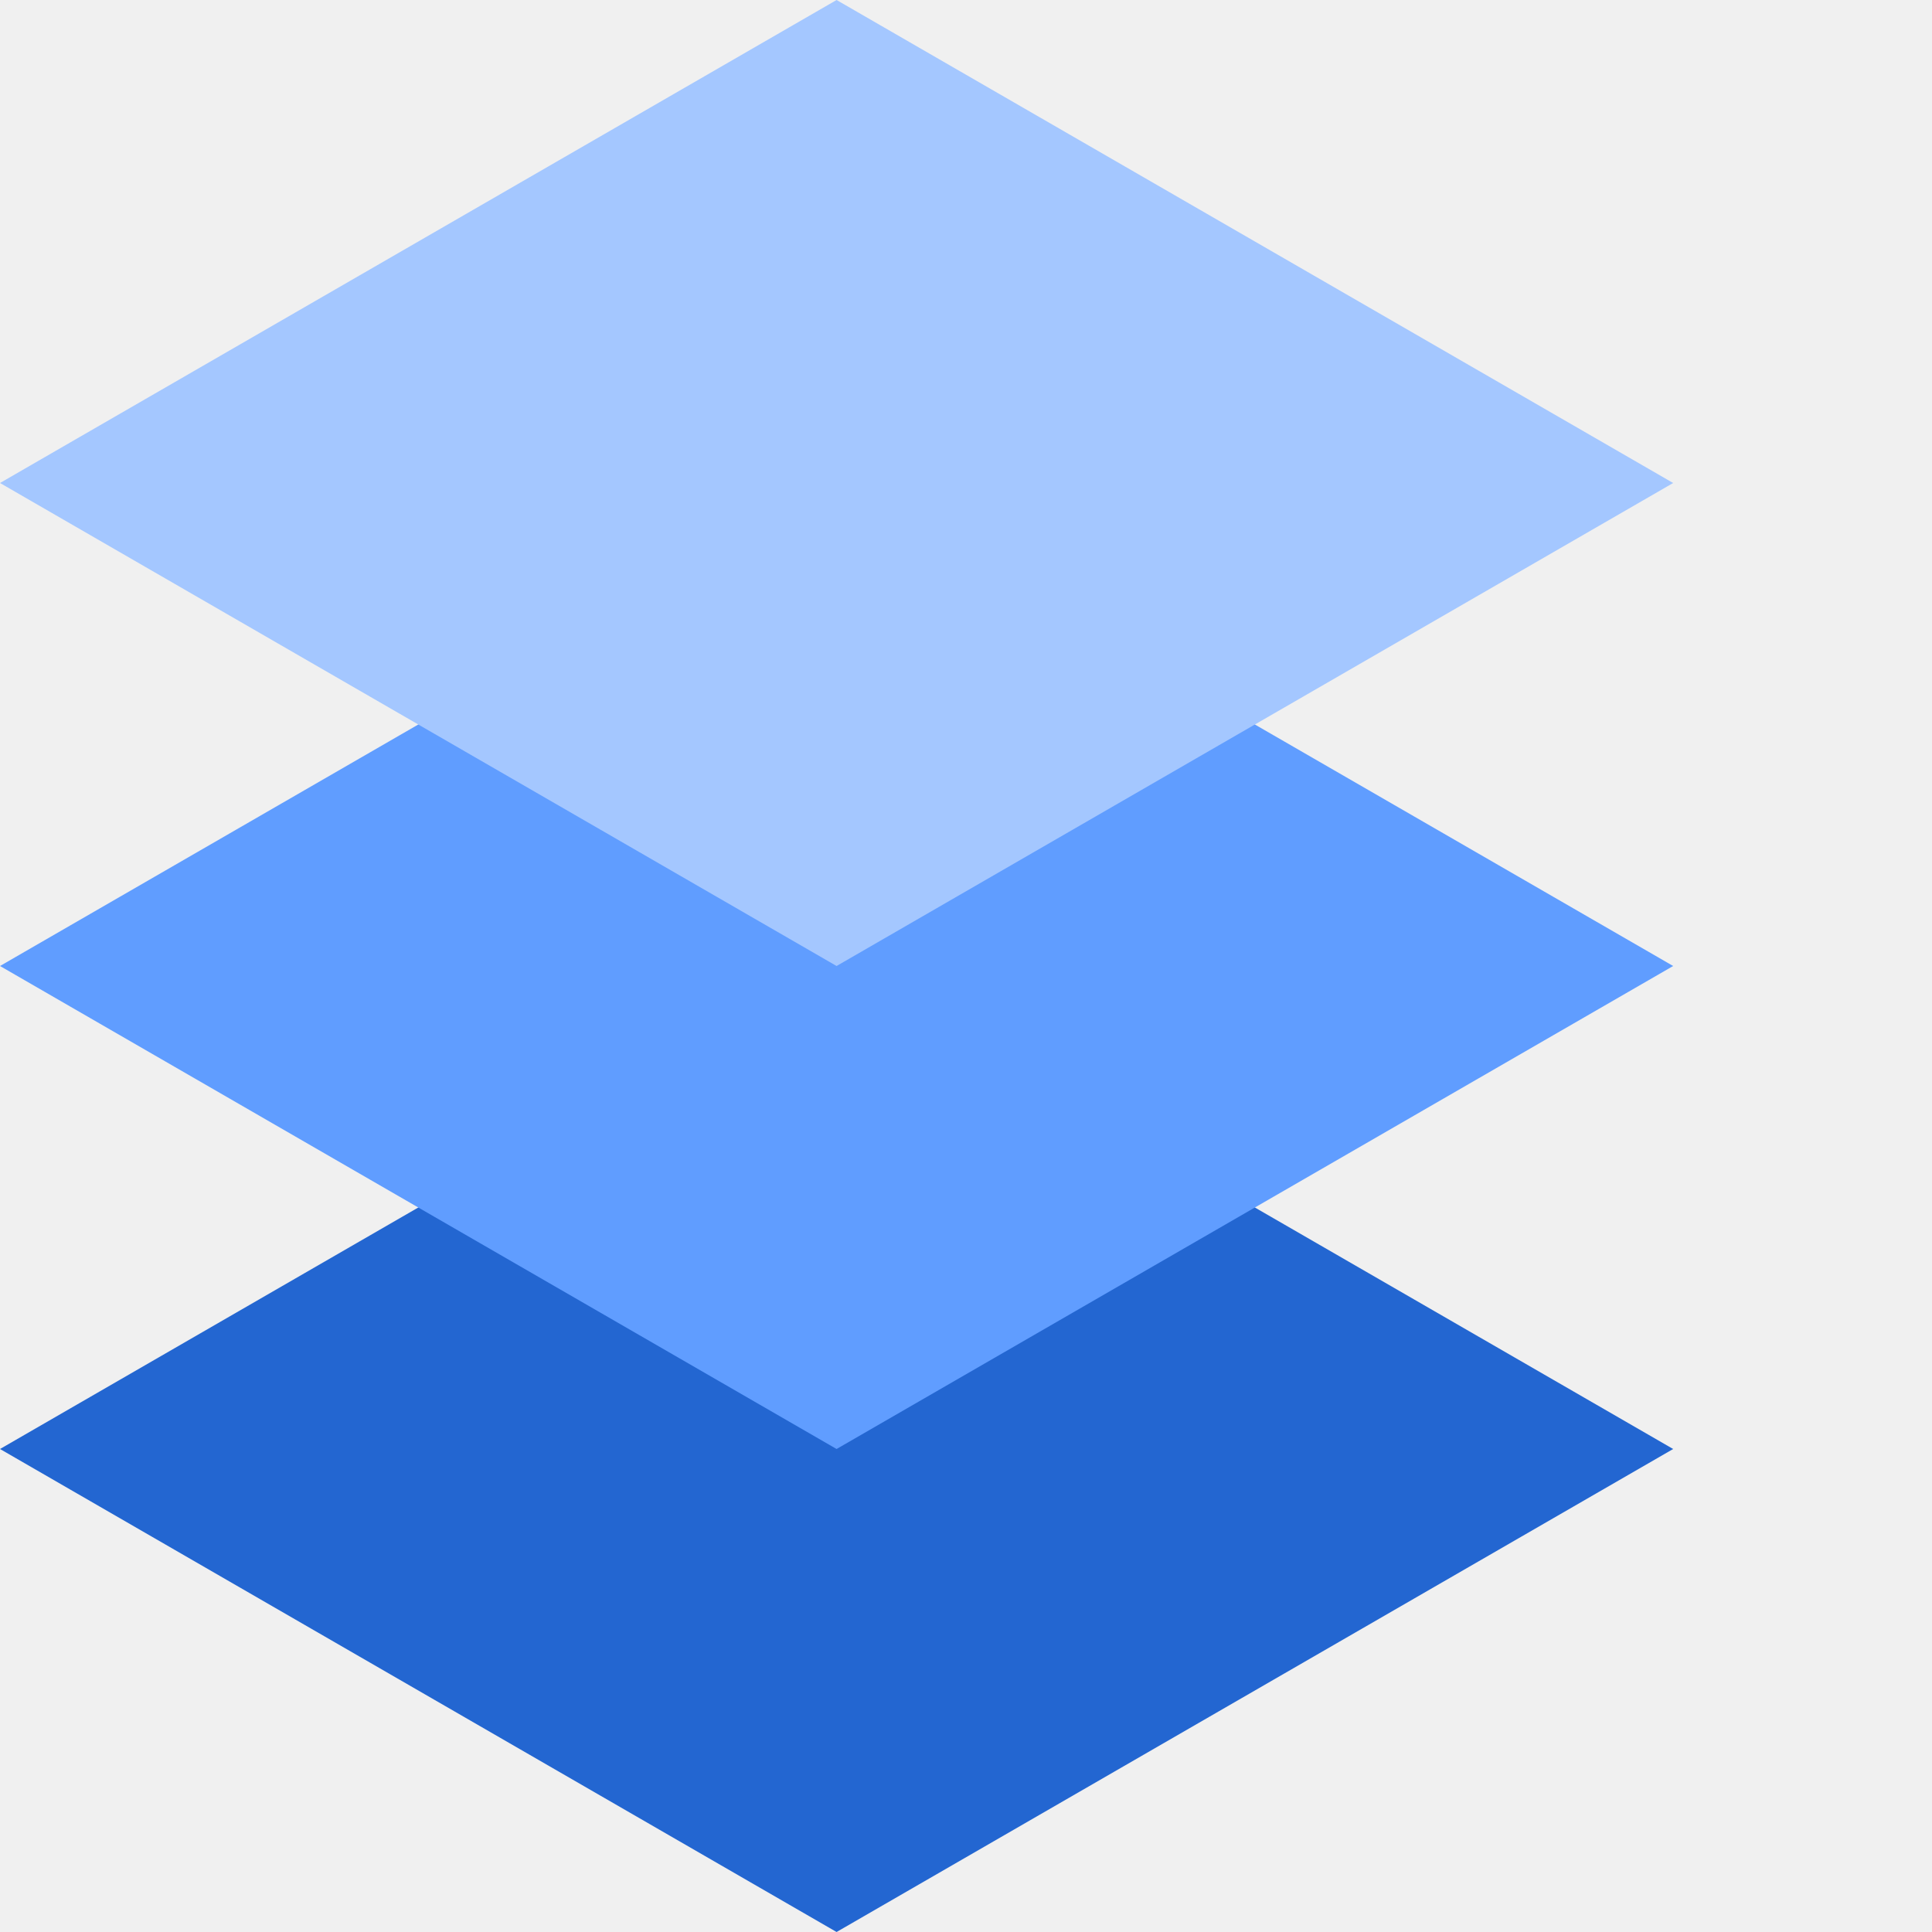
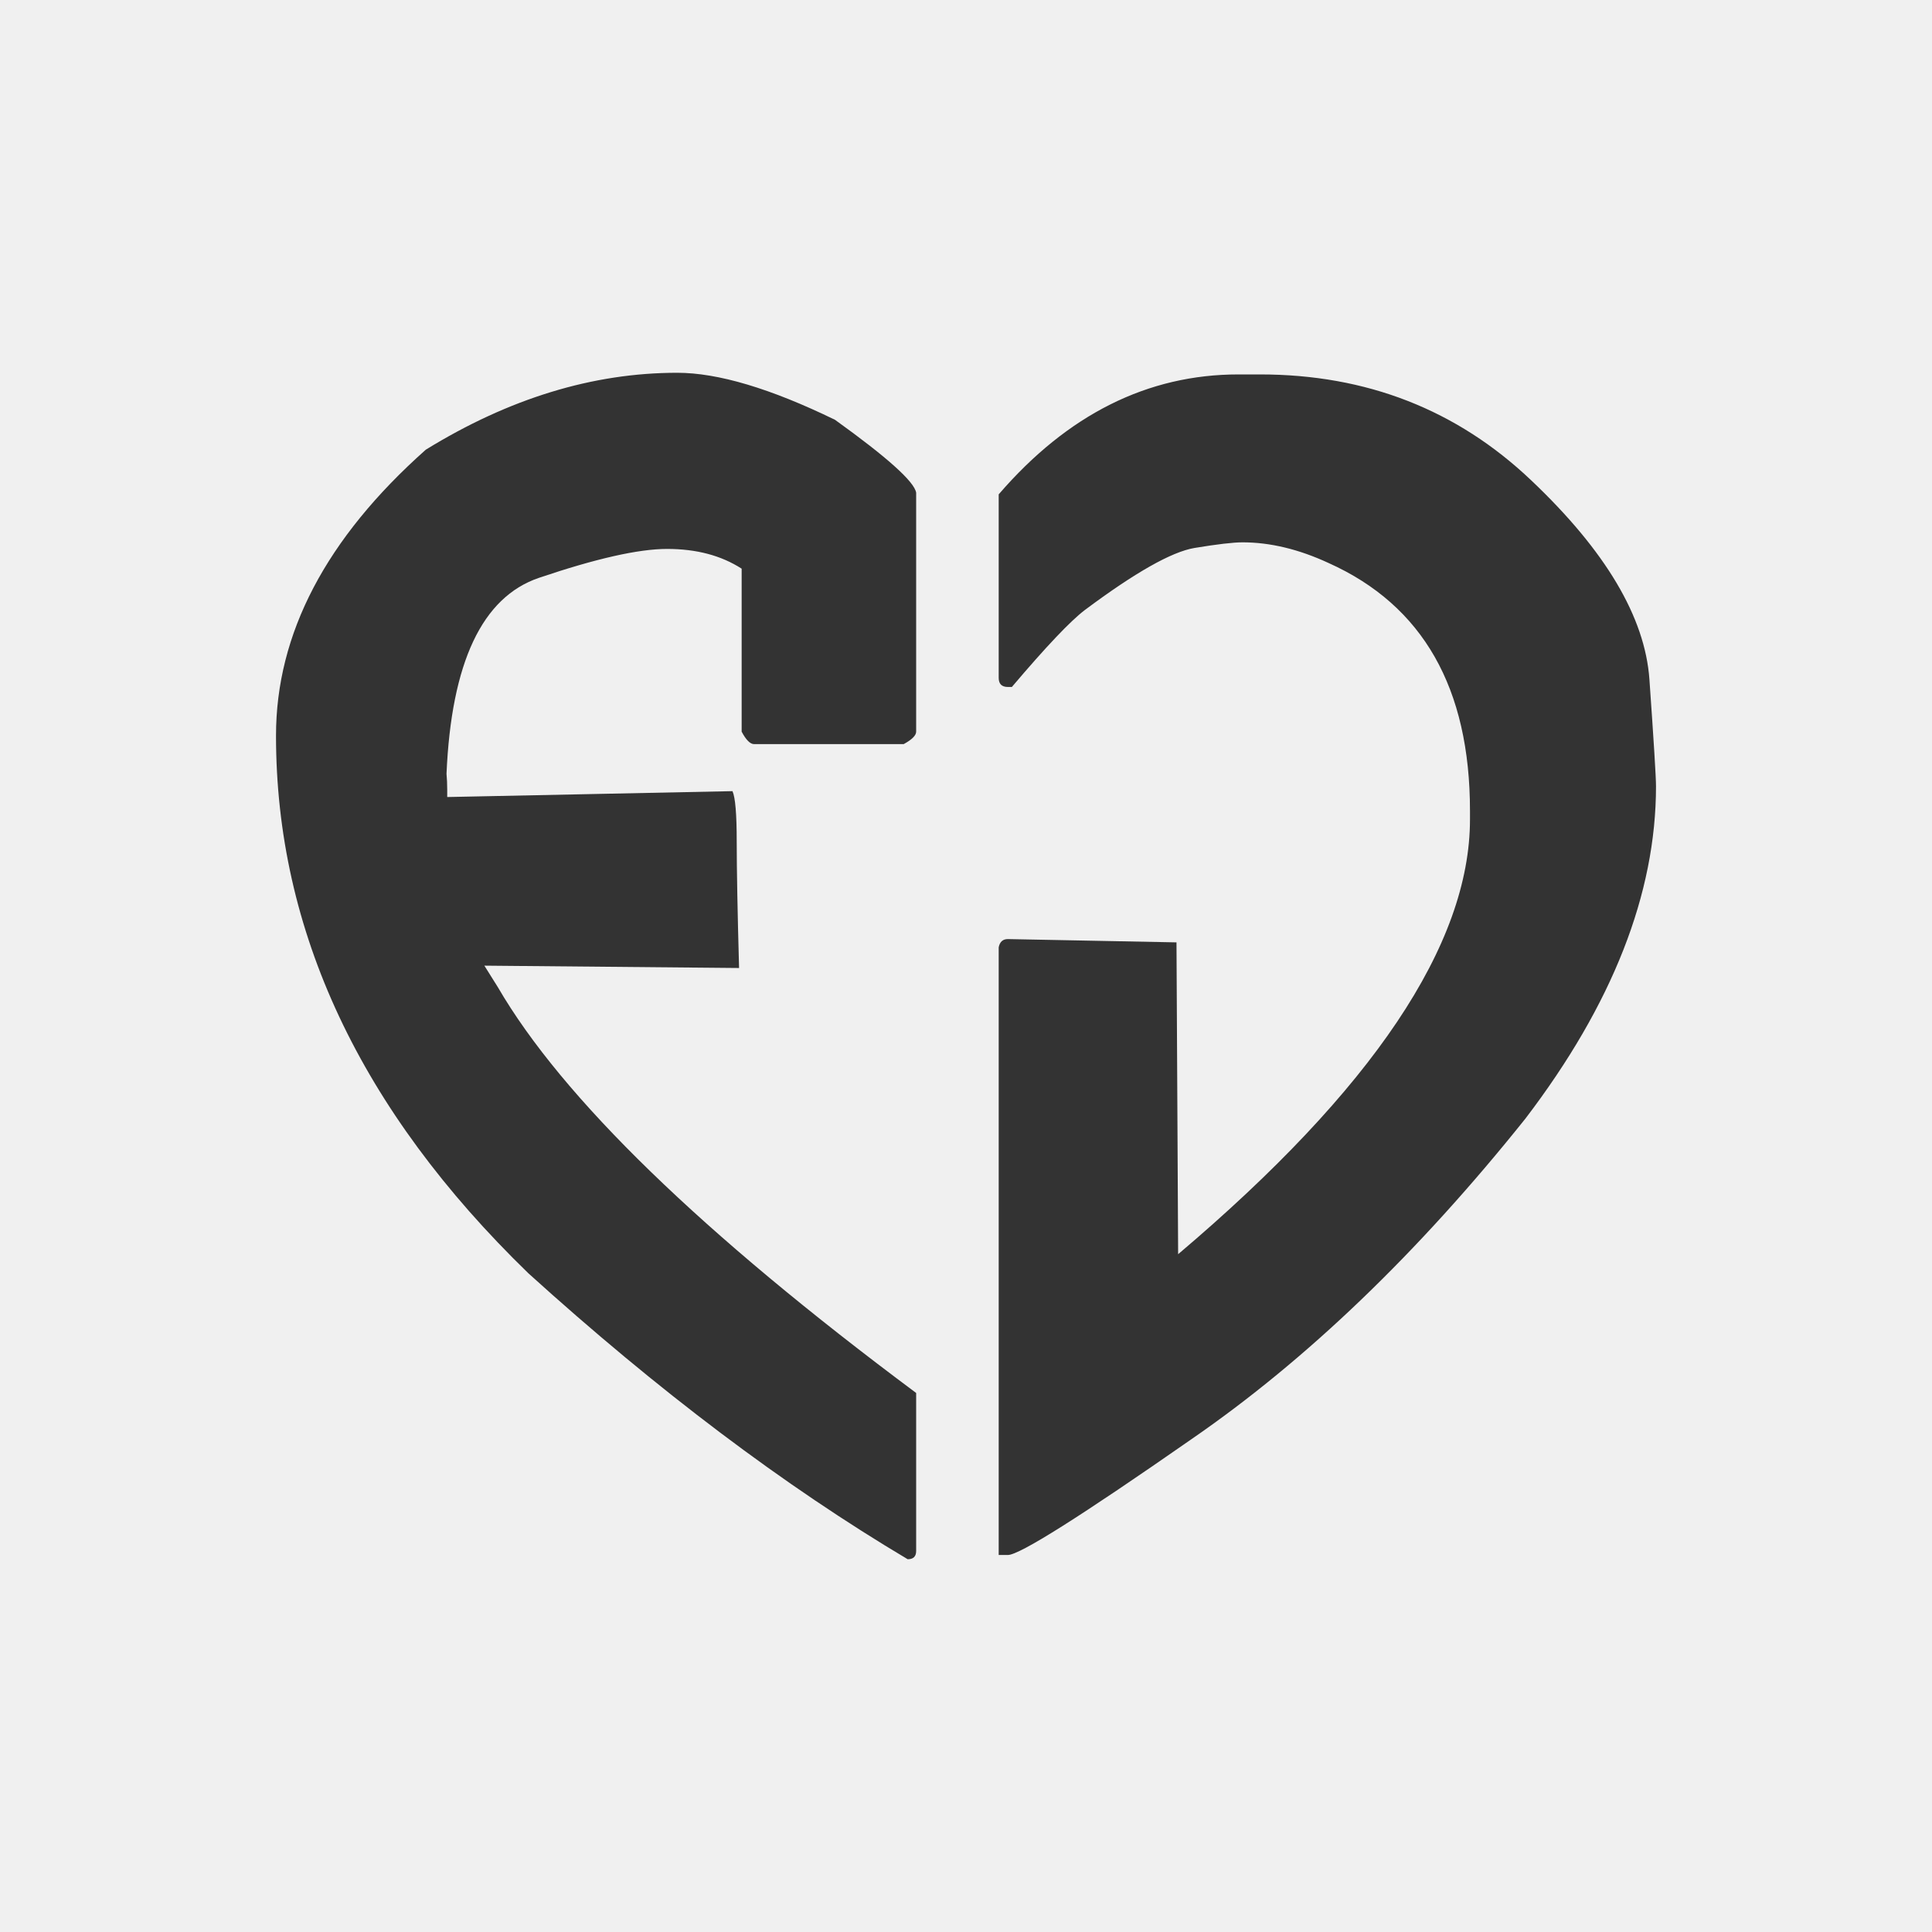
- <svg xmlns="http://www.w3.org/2000/svg" version="1.1" width="256" height="256" viewbox="0 0 949 256">
-   <path fill="#2366d1" d="M110.851 128L221.703 192L110.851 256L0 192Z" />
-   <path fill="#609dff" d="M110.851 64L221.703 128L110.851 192L0 128Z" />
-   <path fill="#a4c7ff" d="M110.851 0L221.703 64L110.851 128L0 64Z" />
+ <svg xmlns="http://www.w3.org/2000/svg" data-v-2cb57da0="" version="1.0" width="100%" height="100%" viewBox="0 0 84 84" preserveAspectRatio="xMidYMid meet" color-interpolation-filters="sRGB" style="margin: auto;">
+   <rect data-v-2cb57da0="" x="0" y="0" width="100%" height="100%" fill="#ffffff" fill-opacity="0" class="background" />
+   <g data-v-2cb57da0="" fill="#333" class="icon-text-wrapper icon-svg-group iconsvg" transform="translate(12, 16.20753)">
+     <g class="iconsvg-imagesvg" transform="translate(0,0)">
+       <g>
+         <rect fill="#333" fill-opacity="0" stroke-width="2" x="0" y="0" width="60" height="51.585" class="image-rect" />
+         <svg filter="url(#colors86058410)" x="0" y="0" width="60" height="51.585" filtersec="colorsf522970123" class="image-svg-svg primary" style="overflow: visible;">
+           <svg viewBox="-0.005 -0.001 58.68 50.45">
+             <path transform="translate(-1.054688 50.44922)" d="M18.11-50.45L18.11-50.45Q20.71-50.45 24.82-48.45L24.82-48.45Q28.16-46.05 28.27-45.35L28.27-45.35L28.27-35.19Q28.27-34.95 27.74-34.66L27.74-34.66L21.38-34.66Q21.13-34.66 20.85-35.19L20.85-35.19L20.85-42.12Q19.55-42.96 17.68-42.96L17.68-42.96Q15.86-42.96 12.23-41.73Q8.61-40.50 8.30-33.40L8.30-33.40Q8.33-33.08 8.33-32.73L8.33-32.73Q8.33-32.59 8.33-32.41L8.33-32.41L20.46-32.66Q20.64-32.27 20.64-30.52Q20.64-28.76 20.74-25.14L20.74-25.14L9.91-25.24L10.48-24.33Q14.59-17.26 28.27-7.07L28.27-7.07L28.27-0.35Q28.27 0 27.91 0L27.91 0Q20.04-4.68 11.78-12.16L11.78-12.16Q1.05-22.57 1.05-35.02L1.05-35.02Q1.05-41.52 7.42-47.18L7.42-47.18Q12.73-50.45 18.11-50.45ZM41.98-50.38L41.98-50.38L42.89-50.38Q49.68-50.38 54.42-45.88Q59.17-41.38 59.45-37.41Q59.73-33.43 59.73-32.87L59.73-32.87Q59.73-26.02 54.18-18.74L54.18-18.74Q47.32-10.16 39.97-5.10L39.97-5.10Q32.91-0.18 32.17-0.18L32.17-0.18L31.78-0.18L31.78-26.02Q31.85-26.37 32.17-26.37L32.17-26.37L39.34-26.23L39.41-12.97Q51.82-23.48 51.82-31.46L51.82-31.46L51.82-31.82Q51.82-39.66 45.81-42.36L45.81-42.36Q43.91-43.24 42.15-43.24L42.15-43.24Q41.55-43.24 40.10-43.00Q38.64-42.75 35.44-40.36L35.44-40.36Q34.52-39.66 32.34-37.09L32.34-37.09L32.17-37.09Q31.78-37.09 31.78-37.48L31.78-37.48L31.78-45.28Q36.18-50.38 41.98-50.38Z" />
+           </svg>
+         </svg>
+         <defs>
+           <filter id="colors86058410">
+             <feColorMatrix type="matrix" values="0 0 0 0 0.199  0 0 0 0 0.199  0 0 0 0 0.199  0 0 0 1 0" class="icon-fecolormatrix" />
+           </filter>
+           <filter id="colorsf522970123">
+             <feColorMatrix type="matrix" values="0 0 0 0 0.996  0 0 0 0 0.996  0 0 0 0 0.996  0 0 0 1 0" class="icon-fecolormatrix" />
+           </filter>
+           <filter id="colorsb9019868270">
+             <feColorMatrix type="matrix" values="0 0 0 0 0  0 0 0 0 0  0 0 0 0 0  0 0 0 1 0" class="icon-fecolormatrix" />
+           </filter>
+         </defs>
+       </g>
+     </g>
+     <g transform="translate(30,58.58495)">
+       <g data-gra="path-name" fill-rule="" class="tp-name iconsvg-namesvg">
+         <g transform="scale(1)">
+           <g>
+             <path d="" transform="translate(0, 0)" />
+           </g>
+         </g>
+       </g>
+     </g>
+   </g>
+   <defs v-gra="od" />
</svg>
